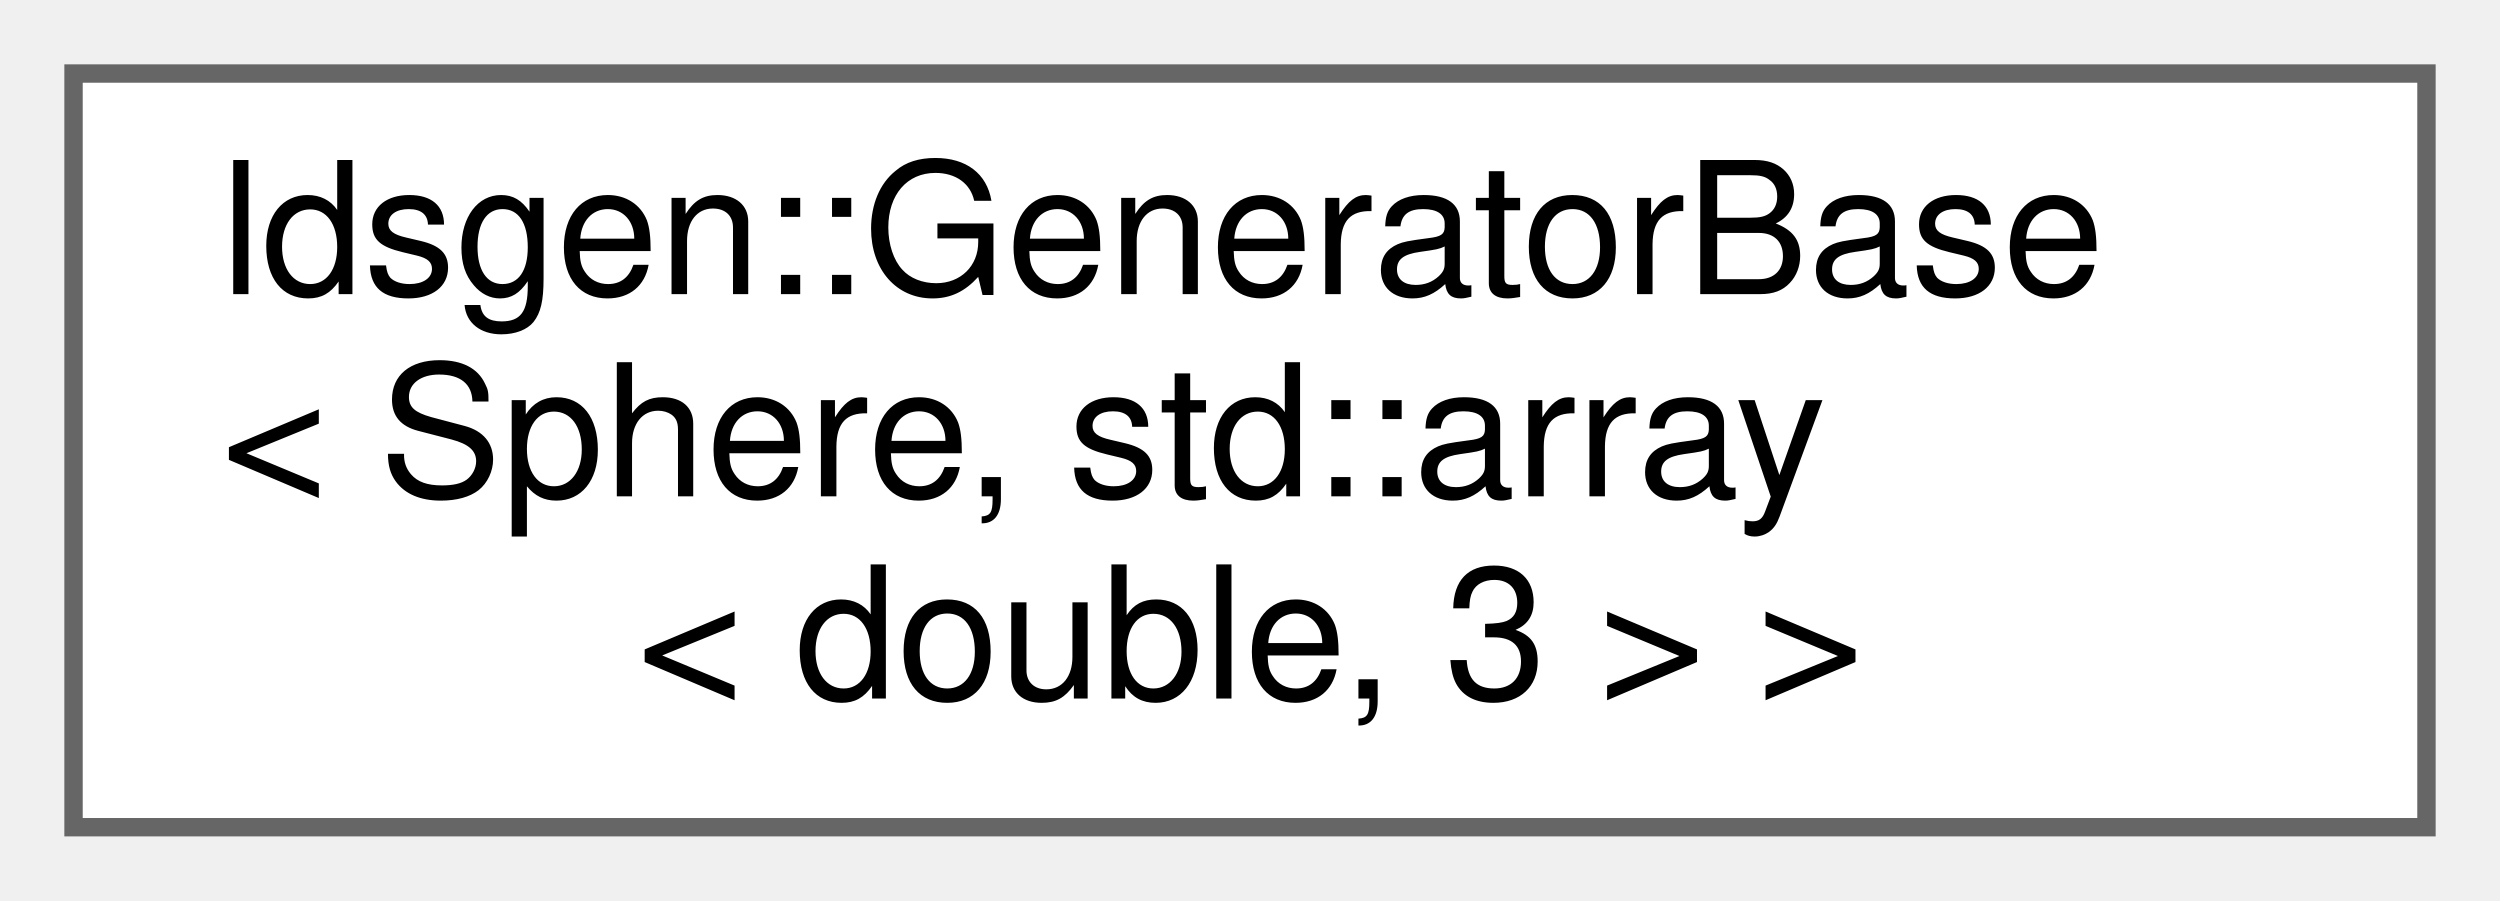
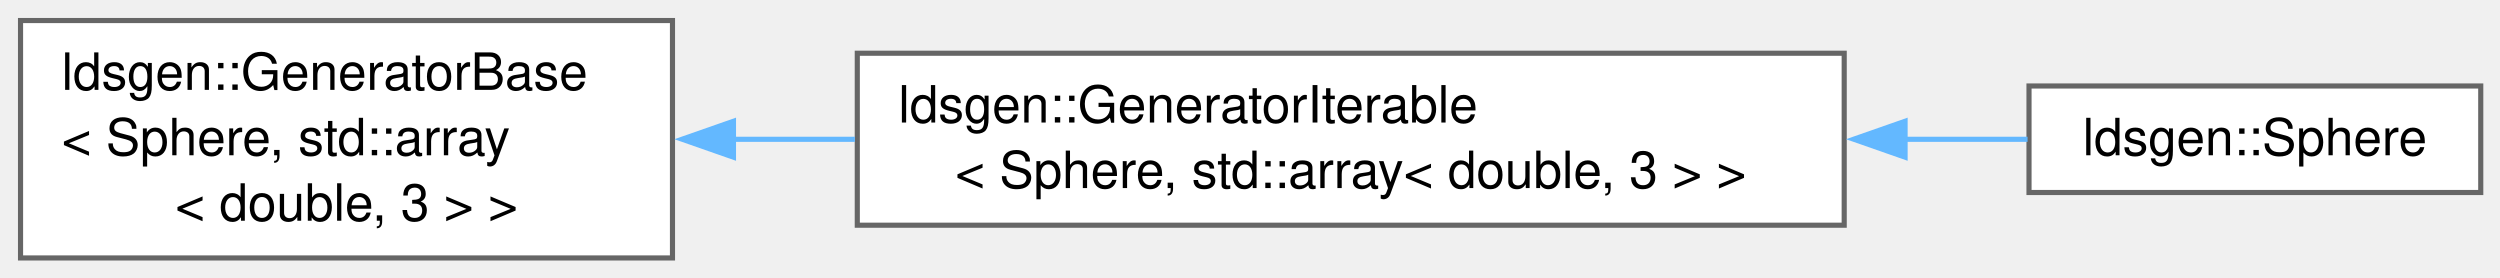
- <svg xmlns="http://www.w3.org/2000/svg" xmlns:xlink="http://www.w3.org/1999/xlink" width="136pt" height="49pt" viewBox="0.00 0.00 136.00 49.00">
-   <g id="graph0" class="graph" transform="scale(1 1) rotate(0) translate(4 45)">
+ <svg xmlns="http://www.w3.org/2000/svg" xmlns:xlink="http://www.w3.org/1999/xlink" width="487pt" height="54pt" viewBox="0.00 0.00 487.00 54.00">
+   <g id="graph0" class="graph" transform="scale(1 1) rotate(0) translate(4 50.25)">
    <g id="Node000000" class="node">
      <g id="a_Node000000">
        <a xlink:href="classldsgen_1_1GeneratorBase.html" target="_top" xlink:title=" ">
-           <polygon fill="white" stroke="#666666" points="128,-41 0,-41 0,0 128,0 128,-41" />
-           <text text-anchor="start" x="8" y="-29" font-family="Helvetica,sans-Serif" font-size="10.00">ldsgen::GeneratorBase</text>
-           <text text-anchor="start" x="8" y="-18" font-family="Helvetica,sans-Serif" font-size="10.00">&lt; Sphere, std::array</text>
-           <text text-anchor="middle" x="64" y="-7" font-family="Helvetica,sans-Serif" font-size="10.00">&lt; double, 3 &gt; &gt;</text>
+           <polygon fill="white" stroke="#666666" points="127,-46.25 0,-46.25 0,0 127,0 127,-46.25" />
+           <text xml:space="preserve" text-anchor="start" x="8" y="-32.75" font-family="Helvetica,sans-Serif" font-size="10.00">ldsgen::GeneratorBase</text>
+           <text xml:space="preserve" text-anchor="start" x="8" y="-20" font-family="Helvetica,sans-Serif" font-size="10.00">&lt; Sphere, std::array</text>
+           <text xml:space="preserve" text-anchor="middle" x="63.5" y="-7.25" font-family="Helvetica,sans-Serif" font-size="10.00">&lt; double, 3 &gt; &gt;</text>
+         </a>
+       </g>
+     </g>
+     <g id="Node000001" class="node">
+       <g id="a_Node000001">
+         <a xlink:href="classldsgen_1_1GeneratorIterable.html" target="_top" xlink:title=" ">
+           <polygon fill="white" stroke="#666666" points="355.25,-39.88 163,-39.88 163,-6.38 355.25,-6.38 355.25,-39.88" />
+           <text xml:space="preserve" text-anchor="start" x="171" y="-26.38" font-family="Helvetica,sans-Serif" font-size="10.00">ldsgen::GeneratorIterable</text>
+           <text xml:space="preserve" text-anchor="middle" x="259.12" y="-13.62" font-family="Helvetica,sans-Serif" font-size="10.00">&lt; Sphere, std::array&lt; double, 3 &gt; &gt;</text>
+         </a>
+       </g>
+     </g>
+     <g id="edge12_Node000000_Node000001" class="edge">
+       <g id="a_edge12_Node000000_Node000001">
+         <a xlink:title=" ">
+           <path fill="none" stroke="#63b8ff" d="M138.65,-23.12C146.48,-23.12 154.51,-23.12 162.53,-23.12" />
+           <polygon fill="#63b8ff" stroke="#63b8ff" points="138.88,-19.63 128.88,-23.13 138.88,-26.63 138.88,-19.63" />
+         </a>
+       </g>
+     </g>
+     <g id="Node000002" class="node">
+       <g id="a_Node000002">
+         <a xlink:href="classldsgen_1_1Sphere.html" target="_top" xlink:title="Sphere sequence generator.">
+           <polygon fill="white" stroke="#666666" points="479.25,-33.5 391.25,-33.5 391.25,-12.75 479.25,-12.75 479.25,-33.5" />
+           <text xml:space="preserve" text-anchor="middle" x="435.25" y="-20" font-family="Helvetica,sans-Serif" font-size="10.00">ldsgen::Sphere</text>
+         </a>
+       </g>
+     </g>
+     <g id="edge13_Node000001_Node000002" class="edge">
+       <g id="a_edge13_Node000001_Node000002">
+         <a xlink:title=" ">
+           <path fill="none" stroke="#63b8ff" d="M367.08,-23.12C375.41,-23.12 383.48,-23.12 390.97,-23.12" />
+           <polygon fill="#63b8ff" stroke="#63b8ff" points="367.11,-19.63 357.11,-23.13 367.11,-26.63 367.11,-19.63" />
        </a>
      </g>
    </g>
  </g>
</svg>
